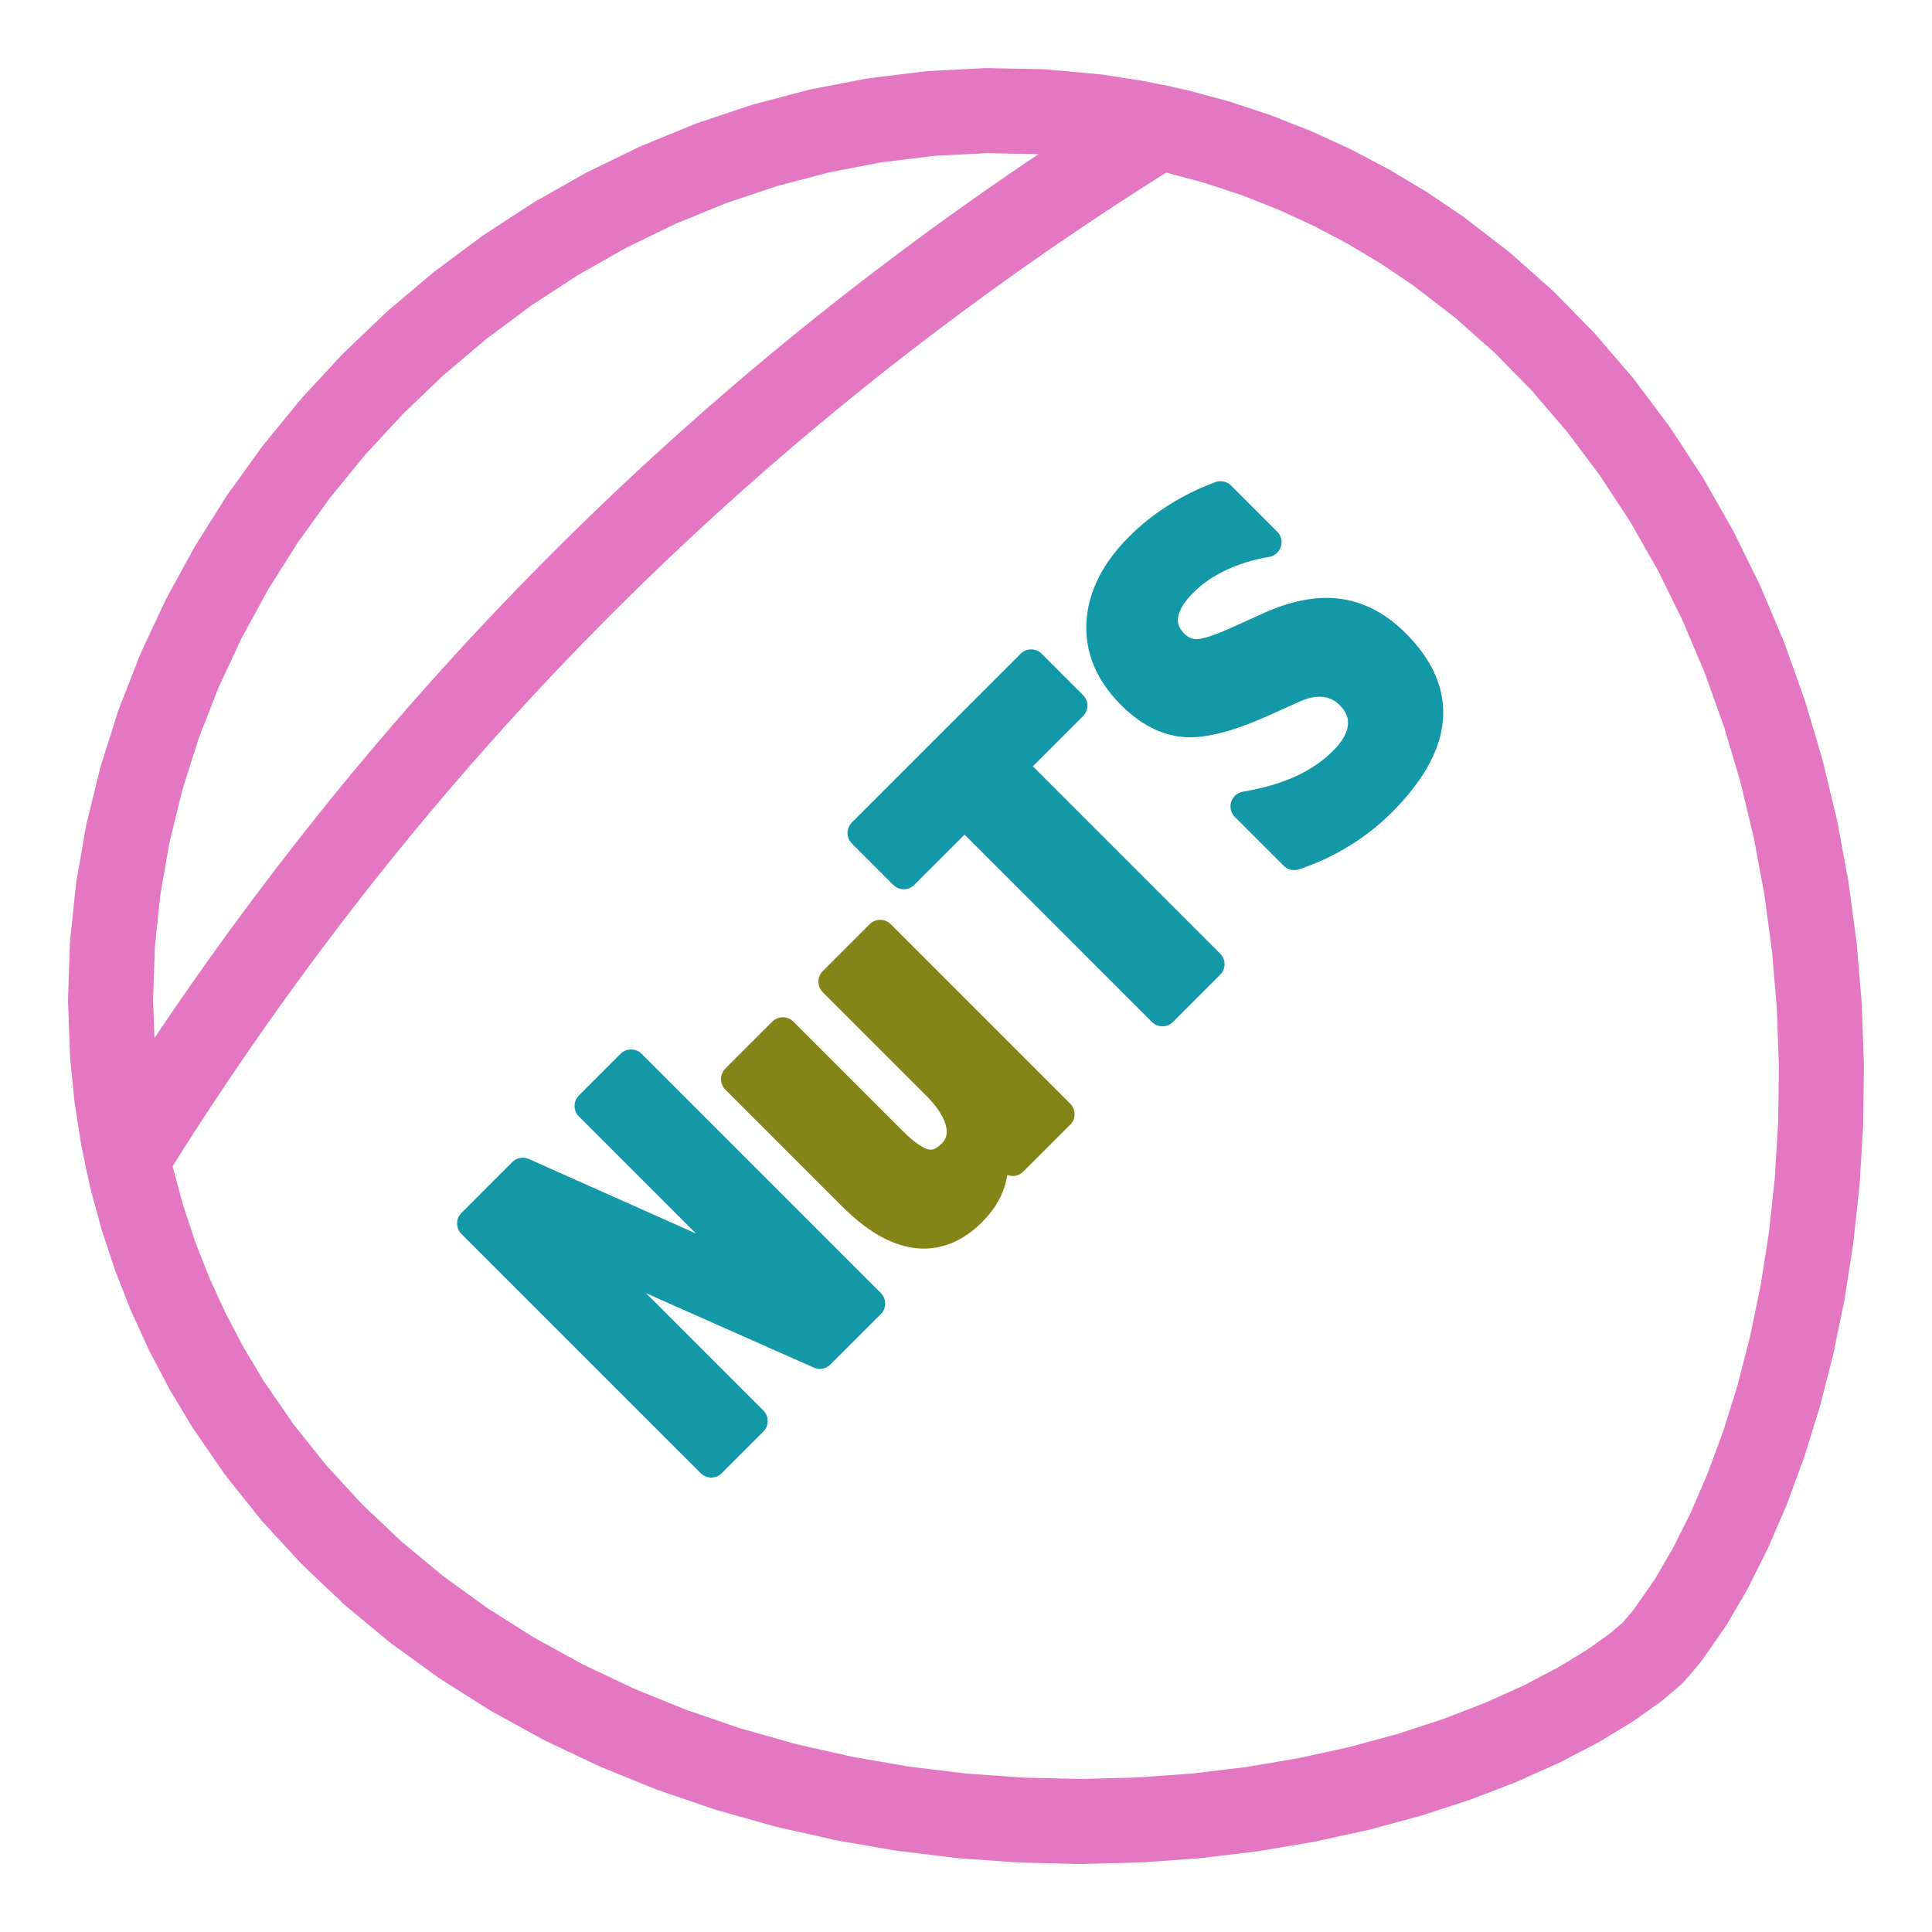
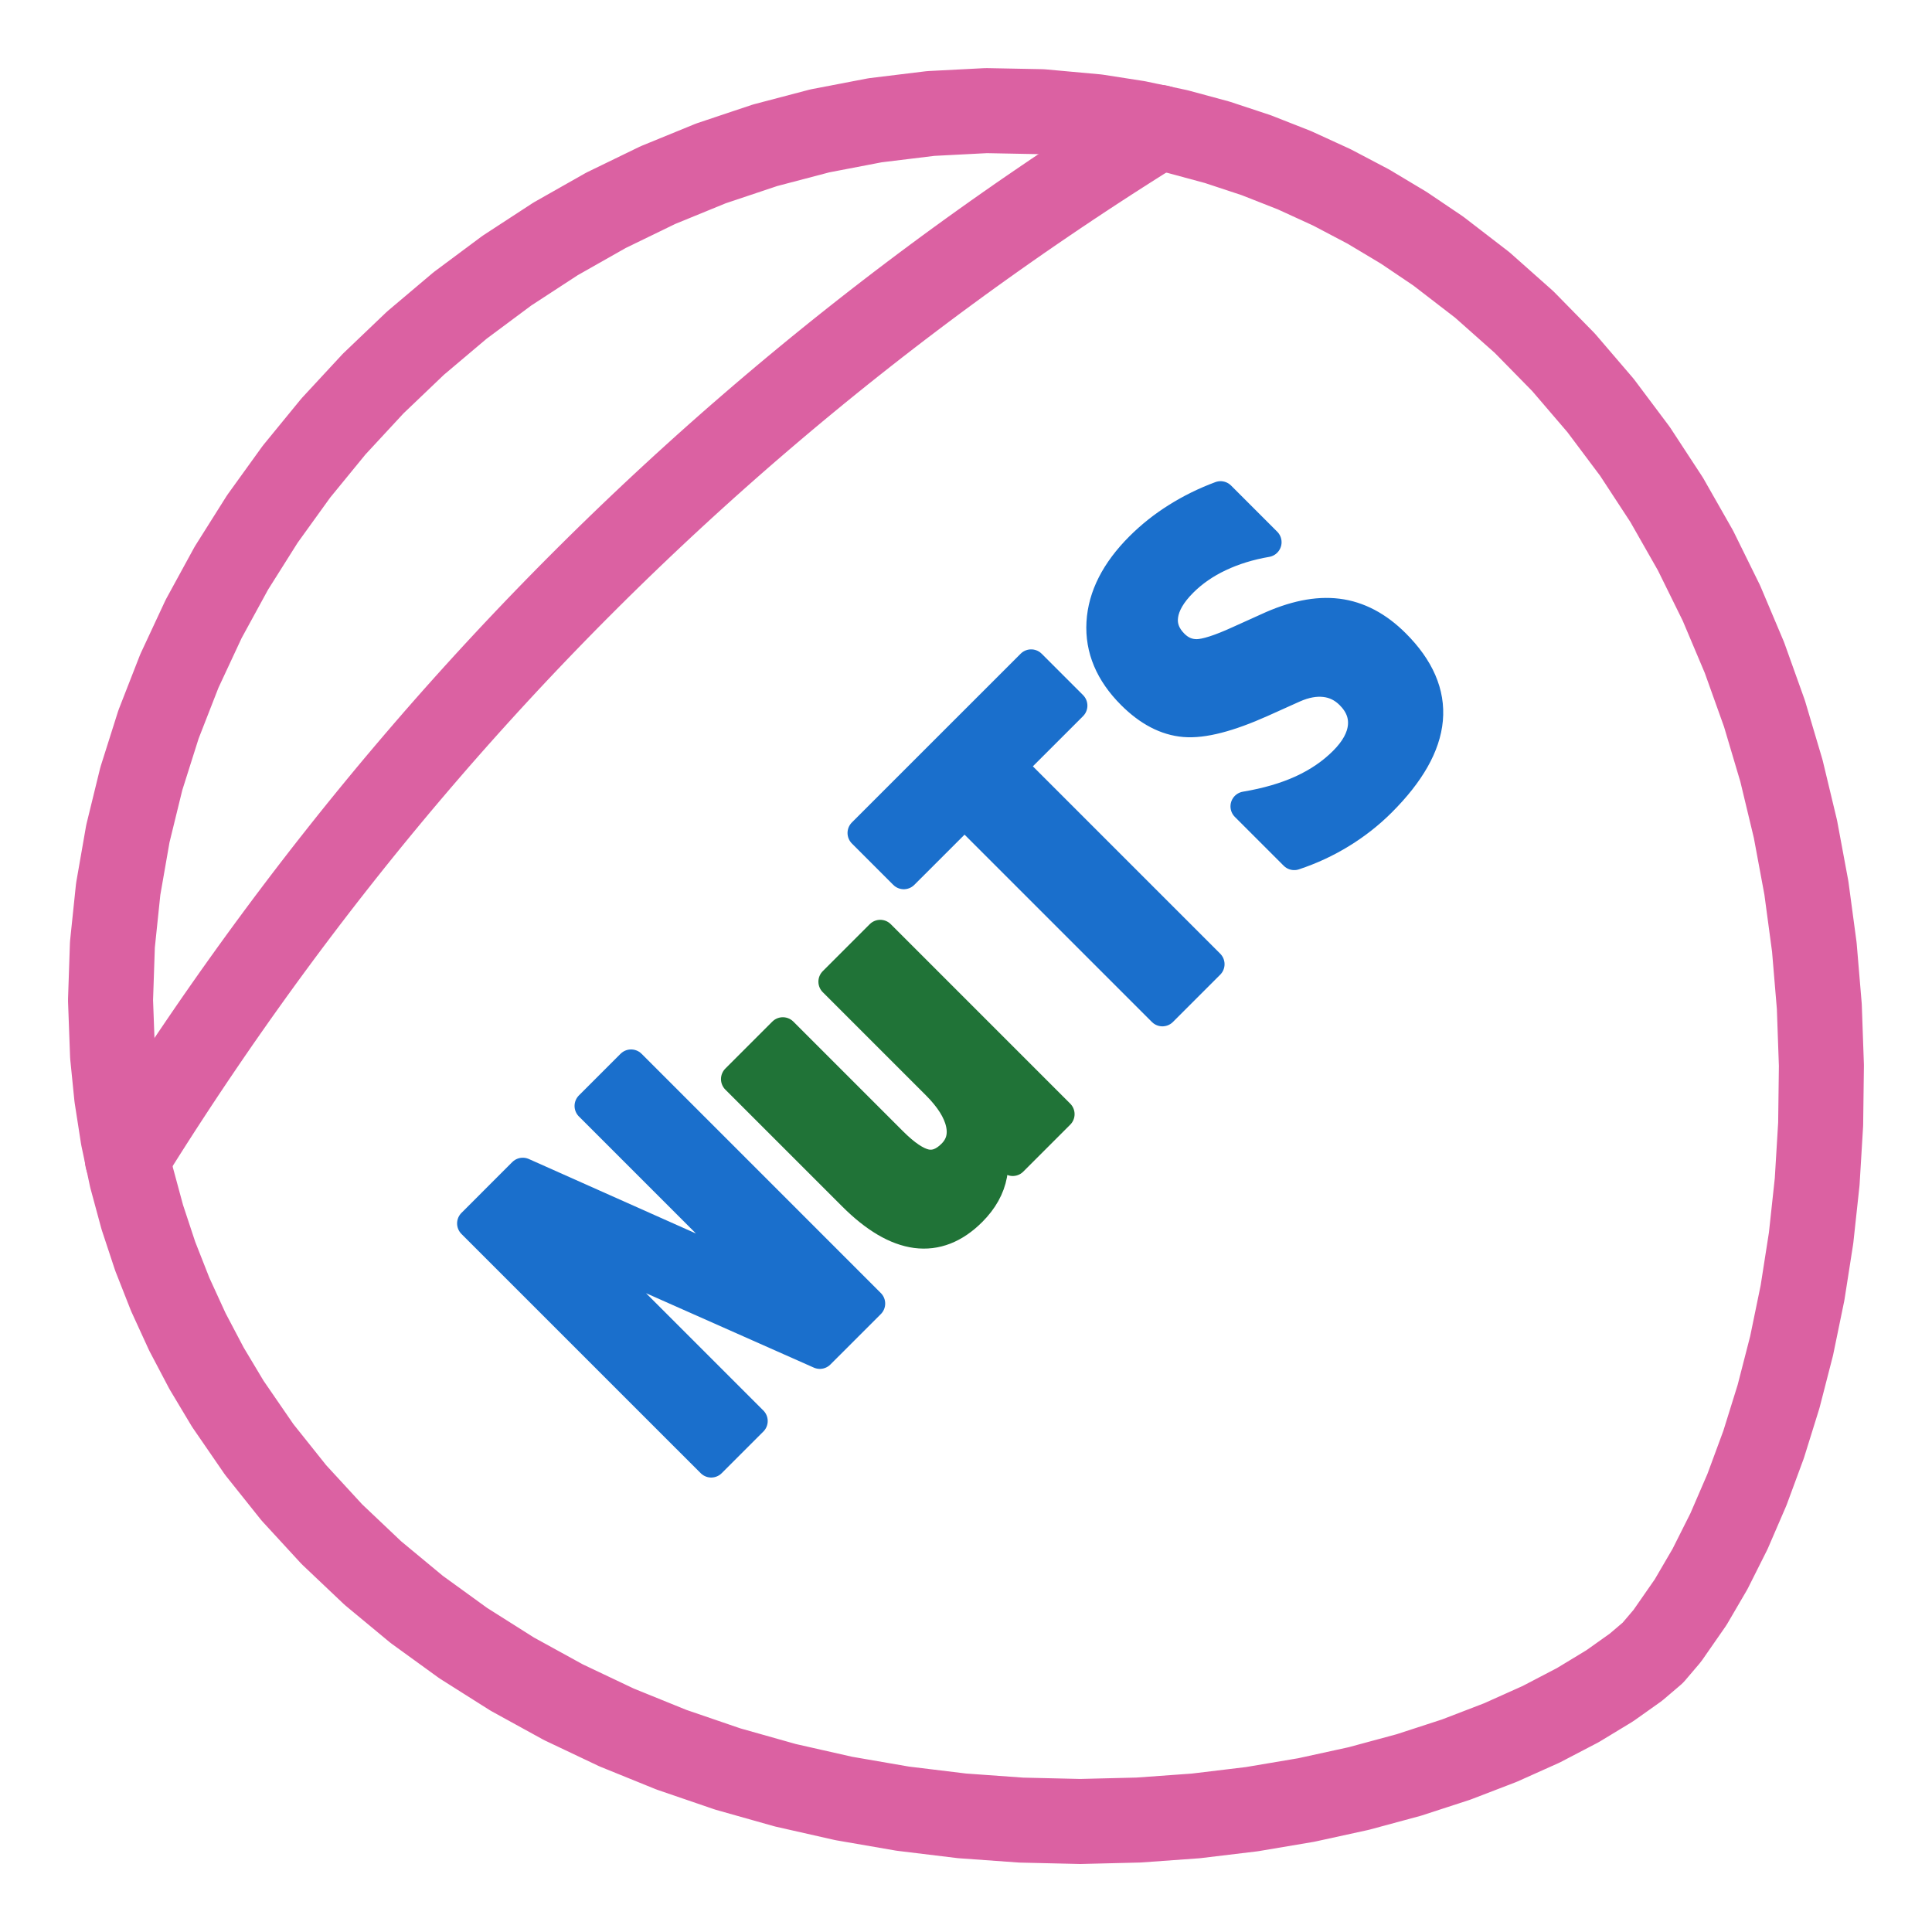
<svg xmlns="http://www.w3.org/2000/svg" width="144pt" height="144pt" viewBox="0 0 144 144" version="1.1">
  <defs>
    <style type="text/css">*{stroke-linejoin: round; stroke-linecap: butt}</style>
  </defs>
  <g id="figure_1">
    <g id="patch_1">
      <path d="M 0 144  L 144 144  L 144 0  L 0 0  L 0 144  z " style="fill: none; opacity: 0" />
    </g>
    <g id="axes_1">
      <g id="patch_2">
-         <path d="M 35.178 91.187  L 38.965 87.399  L 56.892 95.39  L 43.933 82.431  L 47.036 79.328  L 64.868 97.16  L 61.107 100.92  L 43.153 92.956  L 56.112 105.915  L 53.009 109.018  L 35.178 91.187  z " clip-path="url(#p80ff609bbb)" style="fill: #1298a6; stroke: #1298a6; stroke-width: 2.218" />
+         <path d="M 35.178 91.187  L 38.965 87.399  L 56.892 95.39  L 43.933 82.431  L 47.036 79.328  L 64.868 97.16  L 61.107 100.92  L 43.153 92.956  L 56.112 105.915  L 53.009 109.018  L 35.178 91.187  z " clip-path="url(#p80ff609bbb)" style="fill: #1a6fcc; stroke: #1a6fcc; stroke-width: 2.218" />
      </g>
      <g id="patch_3">
-         <path d="M 63.553 89.134  L 54.847 80.429  L 58.348 76.928  L 66.515 85.095  Q 67.963 86.543 68.991 86.761  Q 70.015 86.975 70.959 86.031  Q 71.903 85.087 71.597 83.719  Q 71.292 82.351 69.786 80.845  L 62.108 73.168  L 65.609 69.667  L 78.984 83.043  L 75.484 86.543  L 73.5 84.56  Q 74.242 86.043 73.963 87.545  Q 73.684 89.039 72.427 90.296  Q 70.516 92.207 68.276 91.917  Q 66.037 91.618 63.553 89.134  z " clip-path="url(#p80ff609bbb)" style="fill: #848418; stroke: #848418; stroke-width: 2.218" />
+         <path d="M 63.553 89.134  L 54.847 80.429  L 58.348 76.928  L 66.515 85.095  Q 67.963 86.543 68.991 86.761  Q 70.015 86.975 70.959 86.031  Q 71.903 85.087 71.597 83.719  Q 71.292 82.351 69.786 80.845  L 62.108 73.168  L 65.609 69.667  L 78.984 83.043  L 75.484 86.543  L 73.5 84.56  Q 74.242 86.043 73.963 87.545  Q 73.684 89.039 72.427 90.296  Q 70.516 92.207 68.276 91.917  Q 66.037 91.618 63.553 89.134  z " clip-path="url(#p80ff609bbb)" style="fill: #207337; stroke: #207337; stroke-width: 2.218" />
      </g>
      <g id="patch_4">
-         <path d="M 90.162 71.865  L 86.639 75.388  L 71.892 60.641  L 67.363 65.169  L 64.279 62.085  L 76.856 49.509  L 79.94 52.593  L 75.415 57.117  L 90.162 71.865  z " clip-path="url(#p80ff609bbb)" style="fill: #1298a6; stroke: #1298a6; stroke-width: 2.218" />
+         <path d="M 90.162 71.865  L 86.639 75.388  L 71.892 60.641  L 67.363 65.169  L 64.279 62.085  L 76.856 49.509  L 79.94 52.593  L 75.415 57.117  L 90.162 71.865  z " clip-path="url(#p80ff609bbb)" style="fill: #1a6fcc; stroke: #1a6fcc; stroke-width: 2.218" />
      </g>
      <g id="patch_5">
-         <path d="M 94.03 52.352  Q 90.35 53.999 88.29 53.827  Q 86.23 53.655 84.342 51.767  Q 81.919 49.344 82.087 46.409  Q 82.256 43.467 84.965 40.757  Q 86.196 39.527 87.709 38.579  Q 89.219 37.627 90.973 36.974  L 94.412 40.413  Q 92.474 40.746 90.889 41.499  Q 89.299 42.248 88.152 43.394  Q 86.876 44.671 86.708 45.871  Q 86.54 47.063 87.495 48.018  Q 88.236 48.76 89.219 48.748  Q 90.197 48.733 92.356 47.743  L 94.446 46.799  Q 97.385 45.435 99.701 45.725  Q 102.021 46.012 104 47.992  Q 106.702 50.693 106.438 53.624  Q 106.175 56.548 102.953 59.77  Q 101.627 61.096 99.976 62.112  Q 98.329 63.125 96.464 63.744  L 92.822 60.102  Q 95.237 59.697 97.045 58.868  Q 98.853 58.038 100.144 56.747  Q 101.444 55.447 101.57 54.144  Q 101.696 52.833 100.634 51.771  Q 99.831 50.968 98.753 50.846  Q 97.672 50.72 96.418 51.278  L 94.03 52.352  z " clip-path="url(#p80ff609bbb)" style="fill: #1298a6; stroke: #1298a6; stroke-width: 2.218" />
+         <path d="M 94.03 52.352  Q 90.35 53.999 88.29 53.827  Q 86.23 53.655 84.342 51.767  Q 81.919 49.344 82.087 46.409  Q 82.256 43.467 84.965 40.757  Q 86.196 39.527 87.709 38.579  Q 89.219 37.627 90.973 36.974  L 94.412 40.413  Q 92.474 40.746 90.889 41.499  Q 89.299 42.248 88.152 43.394  Q 86.876 44.671 86.708 45.871  Q 86.54 47.063 87.495 48.018  Q 88.236 48.76 89.219 48.748  Q 90.197 48.733 92.356 47.743  L 94.446 46.799  Q 97.385 45.435 99.701 45.725  Q 102.021 46.012 104 47.992  Q 106.702 50.693 106.438 53.624  Q 106.175 56.548 102.953 59.77  Q 101.627 61.096 99.976 62.112  Q 98.329 63.125 96.464 63.744  L 92.822 60.102  Q 95.237 59.697 97.045 58.868  Q 98.853 58.038 100.144 56.747  Q 101.444 55.447 101.57 54.144  Q 101.696 52.833 100.634 51.771  Q 99.831 50.968 98.753 50.846  Q 97.672 50.72 96.418 51.278  L 94.03 52.352  z " clip-path="url(#p80ff609bbb)" style="fill: #1a6fcc; stroke: #1a6fcc; stroke-width: 2.218" />
      </g>
      <g id="line2d_1">
-         <path d="M 123.191 123.191  L 121.927 124.267  L 119.979 125.65  L 117.598 127.093  L 114.865 128.519  L 111.829 129.881  L 108.53 131.149  L 105 132.298  L 101.268 133.307  L 97.362 134.161  L 93.308 134.845  L 89.132 135.347  L 84.859 135.655  L 80.513 135.762  L 76.119 135.66  L 71.701 135.343  L 67.282 134.806  L 62.884 134.046  L 58.532 133.061  L 54.245 131.851  L 50.047 130.414  L 45.956 128.754  L 41.994 126.874  L 38.179 124.777  L 34.529 122.469  L 31.061 119.957  L 27.792 117.247  L 24.736 114.35  L 21.907 111.274  L 19.318 108.031  L 16.98 104.632  L 15.397 101.988  L 13.966 99.269  L 12.688 96.481  L 11.567 93.63  L 10.606 90.723  L 9.806 87.767  L 9.17 84.767  L 8.698 81.731  L 8.39 78.666  L 8.238 74.547  L 8.378 70.407  L 8.81 66.263  L 9.531 62.134  L 10.534 58.038  L 11.815 53.992  L 13.367 50.016  L 15.181 46.126  L 17.248 42.341  L 19.557 38.678  L 22.097 35.154  L 24.854 31.785  L 27.816 28.587  L 30.969 25.576  L 34.296 22.766  L 37.783 20.171  L 41.413 17.803  L 45.169 15.675  L 49.035 13.797  L 52.991 12.178  L 57.021 10.829  L 61.106 9.755  L 65.229 8.964  L 69.37 8.459  L 73.513 8.245  L 77.639 8.325  L 81.731 8.698  L 84.767 9.17  L 87.767 9.806  L 90.723 10.606  L 93.63 11.567  L 96.481 12.688  L 99.269 13.966  L 101.988 15.397  L 104.632 16.98  L 107.195 18.709  L 110.478 21.237  L 113.597 24.007  L 116.54 27.007  L 119.297 30.225  L 121.86 33.644  L 124.22 37.25  L 126.37 41.026  L 128.305 44.953  L 130.02 49.013  L 131.513 53.187  L 132.78 57.453  L 133.821 61.791  L 134.637 66.18  L 135.23 70.595  L 135.601 75.016  L 135.757 79.418  L 135.701 83.778  L 135.442 88.072  L 134.988 92.274  L 134.349 96.361  L 133.536 100.306  L 132.564 104.084  L 131.448 107.668  L 130.208 111.027  L 128.867 114.132  L 127.454 116.946  L 126.009 119.421  L 124.267 121.927  L 123.191 123.191  L 123.191 123.191  " clip-path="url(#p80ff609bbb)" style="fill: none; stroke: #e377c2; stroke-width: 6.337; stroke-linecap: round" />
+         <path d="M 123.191 123.191  L 121.927 124.267  L 119.979 125.65  L 117.598 127.093  L 114.865 128.519  L 111.829 129.881  L 108.53 131.149  L 105 132.298  L 101.268 133.307  L 97.362 134.161  L 93.308 134.845  L 89.132 135.347  L 84.859 135.655  L 80.513 135.762  L 76.119 135.66  L 71.701 135.343  L 67.282 134.806  L 62.884 134.046  L 58.532 133.061  L 54.245 131.851  L 50.047 130.414  L 45.956 128.754  L 41.994 126.874  L 38.179 124.777  L 34.529 122.469  L 31.061 119.957  L 27.792 117.247  L 24.736 114.35  L 21.907 111.274  L 19.318 108.031  L 16.98 104.632  L 15.397 101.988  L 13.966 99.269  L 12.688 96.481  L 11.567 93.63  L 10.606 90.723  L 9.806 87.767  L 9.17 84.767  L 8.698 81.731  L 8.39 78.666  L 8.238 74.547  L 8.378 70.407  L 8.81 66.263  L 9.531 62.134  L 10.534 58.038  L 11.815 53.992  L 13.367 50.016  L 15.181 46.126  L 17.248 42.341  L 19.557 38.678  L 22.097 35.154  L 24.854 31.785  L 27.816 28.587  L 30.969 25.576  L 34.296 22.766  L 37.783 20.171  L 41.413 17.803  L 45.169 15.675  L 49.035 13.797  L 52.991 12.178  L 57.021 10.829  L 61.106 9.755  L 65.229 8.964  L 69.37 8.459  L 73.513 8.245  L 77.639 8.325  L 81.731 8.698  L 84.767 9.17  L 87.767 9.806  L 90.723 10.606  L 93.63 11.567  L 96.481 12.688  L 99.269 13.966  L 101.988 15.397  L 104.632 16.98  L 107.195 18.709  L 110.478 21.237  L 113.597 24.007  L 116.54 27.007  L 119.297 30.225  L 121.86 33.644  L 124.22 37.25  L 126.37 41.026  L 128.305 44.953  L 130.02 49.013  L 131.513 53.187  L 132.78 57.453  L 133.821 61.791  L 134.637 66.18  L 135.23 70.595  L 135.601 75.016  L 135.757 79.418  L 135.701 83.778  L 135.442 88.072  L 134.988 92.274  L 134.349 96.361  L 133.536 100.306  L 132.564 104.084  L 131.448 107.668  L 130.208 111.027  L 128.867 114.132  L 127.454 116.946  L 126.009 119.421  L 124.267 121.927  L 123.191 123.191  L 123.191 123.191  " clip-path="url(#p80ff609bbb)" style="fill: none; stroke: #db61a2; stroke-width: 6.337; stroke-linecap: round" />
      </g>
      <g id="line2d_2">
-         <path d="M 86.345 9.486  L 85.39 10.083  L 84.438 10.684  L 83.49 11.288  L 82.545 11.896  L 81.604 12.508  L 80.667 13.123  L 79.733 13.742  L 78.803 14.365  L 77.877 14.992  L 76.954 15.622  L 76.035 16.255  L 75.12 16.893  L 74.208 17.534  L 73.3 18.179  L 72.396 18.827  L 71.495 19.479  L 70.598 20.135  L 69.705 20.794  L 68.815 21.457  L 67.929 22.124  L 67.046 22.794  L 66.168 23.468  L 65.293 24.145  L 64.421 24.827  L 63.553 25.512  L 62.689 26.2  L 61.829 26.892  L 60.972 27.588  L 60.119 28.288  L 59.269 28.991  L 58.423 29.698  L 57.581 30.409  L 56.743 31.123  L 55.908 31.841  L 55.076 32.562  L 54.249 33.287  L 53.425 34.016  L 52.605 34.748  L 51.788 35.485  L 50.975 36.224  L 50.166 36.968  L 49.36 37.715  L 48.558 38.466  L 47.76 39.22  L 46.965 39.978  L 46.174 40.74  L 45.387 41.505  L 44.603 42.274  L 43.823 43.047  L 43.047 43.823  L 42.274 44.603  L 41.505 45.387  L 40.74 46.174  L 39.978 46.965  L 39.22 47.76  L 38.466 48.558  L 37.715 49.36  L 36.968 50.166  L 36.224 50.975  L 35.485 51.788  L 34.748 52.605  L 34.016 53.425  L 33.287 54.249  L 32.562 55.076  L 31.841 55.908  L 31.123 56.743  L 30.409 57.581  L 29.698 58.423  L 28.991 59.269  L 28.288 60.119  L 27.588 60.972  L 26.892 61.829  L 26.2 62.689  L 25.512 63.553  L 24.827 64.421  L 24.145 65.293  L 23.468 66.168  L 22.794 67.046  L 22.124 67.929  L 21.457 68.815  L 20.794 69.705  L 20.135 70.598  L 19.479 71.495  L 18.827 72.396  L 18.179 73.3  L 17.534 74.208  L 16.893 75.12  L 16.255 76.035  L 15.622 76.954  L 14.992 77.877  L 14.365 78.803  L 13.742 79.733  L 13.123 80.667  L 12.508 81.604  L 11.896 82.545  L 11.288 83.49  L 10.684 84.438  L 10.083 85.39  L 9.486 86.345  " clip-path="url(#p80ff609bbb)" style="fill: none; stroke: #e377c2; stroke-width: 6.337; stroke-linecap: round" />
+         <path d="M 86.345 9.486  L 85.39 10.083  L 84.438 10.684  L 83.49 11.288  L 82.545 11.896  L 81.604 12.508  L 80.667 13.123  L 79.733 13.742  L 78.803 14.365  L 77.877 14.992  L 76.954 15.622  L 76.035 16.255  L 75.12 16.893  L 74.208 17.534  L 73.3 18.179  L 72.396 18.827  L 71.495 19.479  L 70.598 20.135  L 69.705 20.794  L 68.815 21.457  L 67.929 22.124  L 67.046 22.794  L 66.168 23.468  L 65.293 24.145  L 64.421 24.827  L 63.553 25.512  L 62.689 26.2  L 61.829 26.892  L 60.972 27.588  L 60.119 28.288  L 59.269 28.991  L 58.423 29.698  L 57.581 30.409  L 56.743 31.123  L 55.908 31.841  L 55.076 32.562  L 54.249 33.287  L 53.425 34.016  L 52.605 34.748  L 51.788 35.485  L 50.975 36.224  L 50.166 36.968  L 49.36 37.715  L 48.558 38.466  L 47.76 39.22  L 46.965 39.978  L 46.174 40.74  L 45.387 41.505  L 44.603 42.274  L 43.823 43.047  L 43.047 43.823  L 42.274 44.603  L 41.505 45.387  L 40.74 46.174  L 39.978 46.965  L 39.22 47.76  L 38.466 48.558  L 37.715 49.36  L 36.968 50.166  L 36.224 50.975  L 35.485 51.788  L 34.748 52.605  L 34.016 53.425  L 33.287 54.249  L 32.562 55.076  L 31.841 55.908  L 31.123 56.743  L 30.409 57.581  L 29.698 58.423  L 28.991 59.269  L 28.288 60.119  L 27.588 60.972  L 26.892 61.829  L 26.2 62.689  L 25.512 63.553  L 24.827 64.421  L 24.145 65.293  L 23.468 66.168  L 22.794 67.046  L 22.124 67.929  L 21.457 68.815  L 20.794 69.705  L 20.135 70.598  L 19.479 71.495  L 18.827 72.396  L 18.179 73.3  L 17.534 74.208  L 16.893 75.12  L 16.255 76.035  L 15.622 76.954  L 14.992 77.877  L 14.365 78.803  L 13.742 79.733  L 13.123 80.667  L 12.508 81.604  L 11.896 82.545  L 11.288 83.49  L 10.684 84.438  L 10.083 85.39  L 9.486 86.345  " clip-path="url(#p80ff609bbb)" style="fill: none; stroke: #db61a2; stroke-width: 6.337; stroke-linecap: round" />
      </g>
    </g>
  </g>
  <defs>
    <clipPath id="p80ff609bbb">
      <rect x="0" y="0" width="144" height="144" />
    </clipPath>
  </defs>
</svg>
